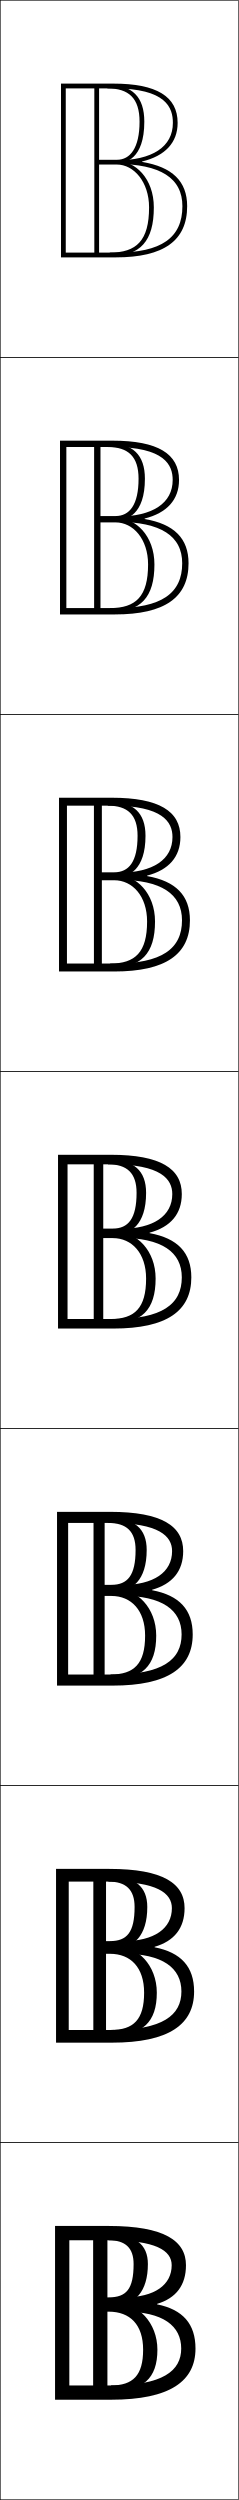
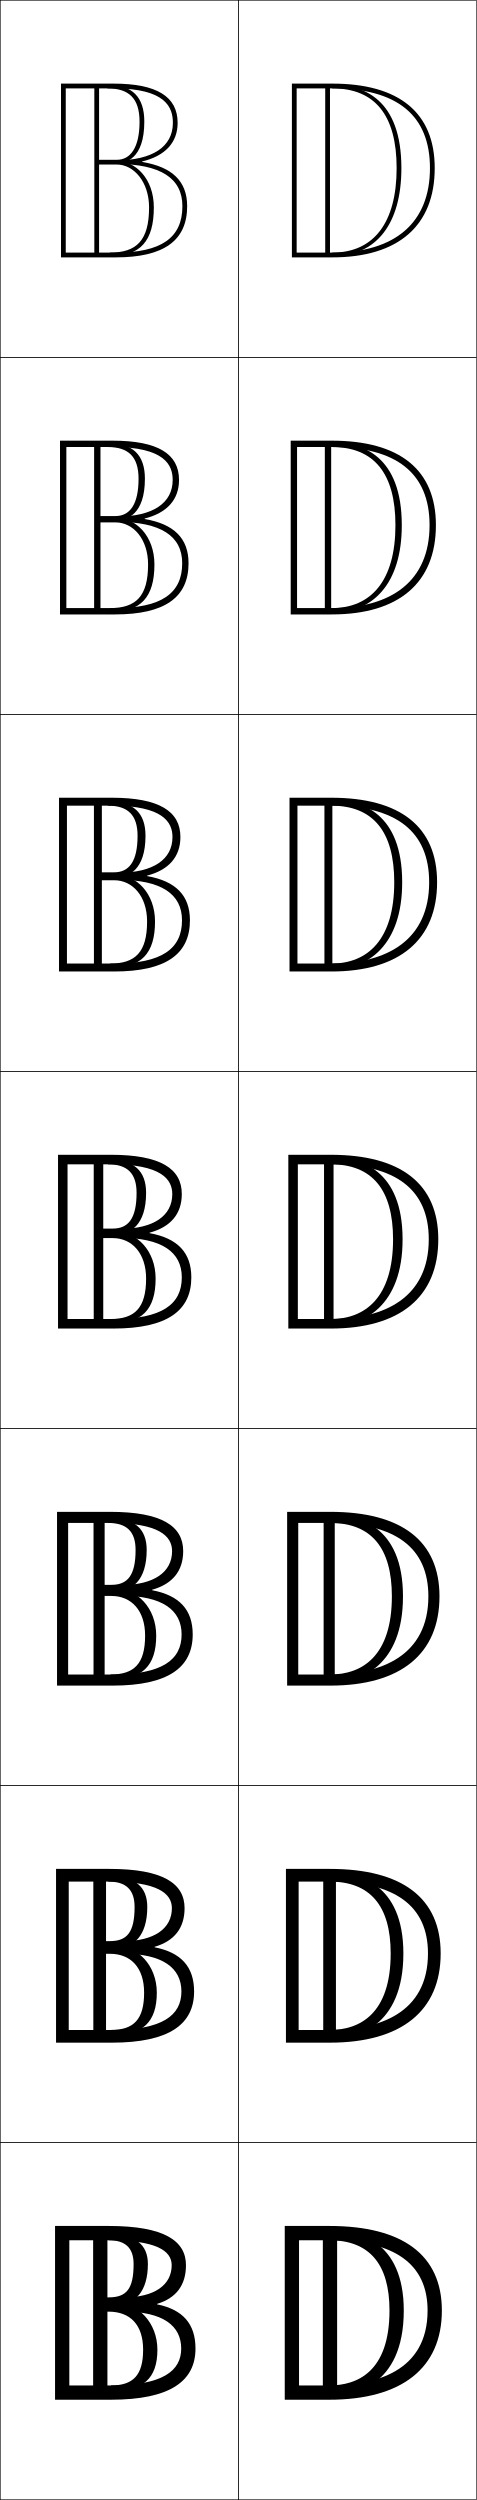
- <svg xmlns="http://www.w3.org/2000/svg" width="100.25" height="1050.25" viewBox="0 0 100.25 1050.25" overflow="visible" enable-background="new 0 0 100.25 1050.25" xml:space="preserve">
+ <svg xmlns="http://www.w3.org/2000/svg" width="200.25" height="1050.25" viewBox="0 0 200.25 1050.25" overflow="visible" enable-background="new 0 0 200.25 1050.25" xml:space="preserve">
  <g id="レイヤー1">
    <g>
      <rect x="0.125" y="0.125" fill="none" stroke="#000000" stroke-width="0.25" width="100" height="150" />
      <rect x="0.125" y="150.125" fill="none" stroke="#000000" stroke-width="0.25" width="100" height="150" />
      <rect x="0.125" y="300.125" fill="none" stroke="#000000" stroke-width="0.25" width="100" height="150" />
      <rect x="0.125" y="450.125" fill="none" stroke="#000000" stroke-width="0.25" width="100" height="150" />
      <rect x="0.125" y="600.125" fill="none" stroke="#000000" stroke-width="0.25" width="100" height="150" />
      <rect x="0.125" y="750.125" fill="none" stroke="#000000" stroke-width="0.25" width="100" height="150" />
      <rect x="0.125" y="900.125" fill="none" stroke="#000000" stroke-width="0.25" width="100" height="150" />
+       <rect x="100.125" y="0.125" fill="none" stroke="#000000" stroke-width="0.25" width="100" height="150" />
+       <rect x="100.125" y="150.125" fill="none" stroke="#000000" stroke-width="0.25" width="100" height="150" />
+       <rect x="100.125" y="300.125" fill="none" stroke="#000000" stroke-width="0.25" width="100" height="150" />
+       <rect x="100.125" y="450.125" fill="none" stroke="#000000" stroke-width="0.25" width="100" height="150" />
+       <rect x="100.125" y="600.125" fill="none" stroke="#000000" stroke-width="0.25" width="100" height="150" />
+       <rect x="100.125" y="750.125" fill="none" stroke="#000000" stroke-width="0.25" width="100" height="150" />
+       <rect x="100.125" y="900.125" fill="none" stroke="#000000" stroke-width="0.25" width="100" height="150" />
    </g>
    <g>
      <g>
        <path d="M25.625,35.125v73h23c20.188,0,30-7.032,30-21.5h-2c0,13.304-8.897,19.5-28,19.5h-21v-69h20       c22.408,0,25,8.275,25,14.5c0,9.995-8.523,15.75-24,15.75v1.5c18.842,0,28,5.975,28,17.75h2       c0-10.434-6.211-16.498-18.9-18.589v-0.2C69.317,65.51,74.625,59.946,74.625,51.625       c0-11.103-8.832-16.5-27-16.5H25.625z" />
        <path d="M64.625,87.125c0-12.206-7.881-19.5-15.5-19.5v1c3.457,0,11.5-1.705,11.5-17.5       c0-10.43-5.07-15.5-15.5-15.5v1.5c8.998,0,13.5,4.152,13.5,14c0,11.078-3.959,16-9.5,16h-7.5v-31h-2       v71h2v-38h7.5c7.036,0,13.5,7.252,13.5,18c0,13.926-5.252,19-16.5,19v1.5       C58.92,107.625,64.625,101.303,64.625,87.125z" />
      </g>
      <g>
        <path d="M76.542,236.625c0,12.648-8.702,18.833-28.25,18.833H27.875v-67.667h19.417       c21.971,0,25.25,7.609,25.25,13.833c0,9.689-8.273,15.375-23.333,15.375v2.25       C67.649,219.25,76.542,225.229,76.542,236.625h2.667       c0-10.418-6.059-16.479-18.438-18.586v-0.2       c9.322-2.34,14.438-7.88,14.438-16.214c0-10.95-8.858-16.5-27.917-16.5H25.208v73       h23.083c20.97,0,30.917-7.167,30.917-21.5H76.542z" />
        <path d="M64.875,237.125c0-12.073-7.938-19.542-15.833-19.542v1       c4.223,0,11.833-2.37,11.833-17.458c0-10.06-5.099-15-15.667-15v1.667       c8.674,0,13,3.997,13,13.333c0,10.99-3.804,15.667-9.667,15.667h-6.333v-30.667       h-2.667V257.125h2.667v-37.667h6.333c7.375,0,13.667,6.958,13.667,17.667       c0,13.401-5.084,18.334-16,18.334V257.125C59.118,257.125,64.875,250.948,64.875,237.125z" />
      </g>
      <g>
        <path d="M76.458,386.625c0,11.993-8.505,18.167-28.5,18.167H28.125v-66.333h18.833       c21.534,0,25.5,6.942,25.5,13.167c0,9.383-8.024,15-22.667,15v3       C67.833,369.625,76.458,375.61,76.458,386.625h3.333       c0-10.402-5.907-16.458-17.977-18.582v-0.201       c9.052-2.353,13.977-7.871,13.977-16.217c0-10.797-8.884-16.5-28.833-16.5H24.792v73       h23.167c21.752,0,31.833-7.302,31.833-21.5H76.458z" />
        <path d="M65.125,387.125c0-11.94-7.995-19.583-16.167-19.583v1       c4.989,0,12.167-3.036,12.167-17.417c0-9.69-5.127-14.5-15.833-14.5v1.833       c8.35,0,12.5,3.842,12.5,12.667c0,10.902-3.648,15.333-9.833,15.333h-5.167V336.125       h-3.333v71h3.333v-37.333h5.167c7.712,0,13.833,6.664,13.833,17.333       c0,12.875-4.915,17.667-15.5,17.667V406.625C59.317,406.625,65.125,400.594,65.125,387.125z" />
      </g>
      <g>
        <path d="M76.375,536.625c0,11.337-8.31,17.5-28.75,17.5h-19.25v-65h18.25c21.097,0,25.75,6.276,25.75,12.5       c0,9.077-7.774,14.625-22,14.625V520C68.016,520,76.375,525.99,76.375,536.625h4       c0-10.386-5.755-16.438-17.515-18.579v-0.2C71.642,515.479,76.375,509.984,76.375,501.625       c0-10.645-8.91-16.5-29.75-16.5h-22.25v73h23.25c22.534,0,32.75-7.437,32.75-21.5H76.375z" />
        <path d="M65.375,537.125c0-11.807-8.053-19.625-16.5-19.625v1c5.756,0,12.5-3.701,12.5-17.375       c0-9.32-5.156-14-16-14v2c8.026,0,12,3.688,12,12c0,10.813-3.492,15-10,15h-4v-30h-4v71h4v-37h4       c8.051,0,14,6.369,14,17c0,12.351-4.747,17-15,17v2C59.516,556.125,65.375,550.239,65.375,537.125z" />
      </g>
      <g>
        <path d="M76.291,686.625c0,10.681-8.113,16.833-29,16.833H28.625v-63.667h17.667       c20.66,0,26,5.61,26,11.834c0,8.771-7.525,14.25-21.333,14.25v4.5       C68.198,670.375,76.291,676.371,76.291,686.625h4.667       c0-10.37-5.603-16.418-17.053-18.576v-0.199       c8.511-2.381,13.053-7.854,13.053-16.225c0-10.492-8.936-16.5-30.667-16.5H23.958v73       h23.333c23.316,0,33.667-7.571,33.667-21.5H76.291z" />
        <path d="M65.625,687.125c0-11.674-8.11-19.667-16.833-19.667v1       c6.522,0,12.833-4.366,12.833-17.333c0-8.951-5.185-13.5-16.167-13.5v2.166       c7.703,0,11.5,3.533,11.5,11.334c0,10.726-3.336,14.666-10.167,14.666h-2.833V636.125       h-4.667v71h4.667v-36.667h2.833c8.389,0,14.167,6.075,14.167,16.667       c0,11.825-4.579,16.333-14.5,16.333V705.625C59.715,705.625,65.625,699.885,65.625,687.125z" />
      </g>
      <g>
        <path d="M76.208,836.625c0,10.025-7.918,16.167-29.25,16.167H28.875v-62.334h17.083       c20.222,0,26.25,4.943,26.25,11.167c0,8.465-7.275,13.875-20.667,13.875v5.25       C68.381,820.75,76.208,826.751,76.208,836.625h5.333       c0-10.354-5.451-16.397-16.591-18.572v-0.2       c8.241-2.394,12.591-7.844,12.591-16.228c0-10.339-8.962-16.5-31.583-16.5H23.542v73       h23.417c24.099,0,34.583-7.706,34.583-21.5H76.208z" />
        <path d="M65.875,837.125c0-11.54-8.167-19.708-17.167-19.708v1       c7.288,0,13.167-5.033,13.167-17.292c0-8.581-5.213-13-16.333-13v2.333       c7.379,0,11,3.378,11,10.667c0,10.638-3.18,14.333-10.333,14.333h-1.667V786.125       h-5.333v71h5.333v-36.333h1.667c8.728,0,14.333,5.781,14.333,16.333       c0,11.3-4.41,15.667-14,15.667V855.125C59.914,855.125,65.875,849.529,65.875,837.125z" />
      </g>
      <g>
        <path d="M76.125,986.625c0,9.369-7.722,15.5-29.5,15.5h-17.5v-61h16.5c19.785,0,26.5,4.276,26.5,10.5       c0,8.159-7.025,13.5-20,13.5v6C68.564,971.125,76.125,977.132,76.125,986.625h6       c0-10.339-5.299-16.378-16.129-18.569v-0.199       C73.967,965.449,78.125,960.021,78.125,951.625c0-10.187-8.988-16.5-32.5-16.5h-22.5v73h23.5       c24.881,0,35.5-7.841,35.5-21.5H76.125z" />
        <path d="M66.125,987.125c0-11.407-8.225-19.75-17.5-19.75v1c8.055,0,13.5-5.698,13.5-17.25       c0-8.211-5.242-12.5-16.5-12.5v2.5c7.055,0,10.5,3.223,10.5,10c0,10.55-3.024,14-10.5,14h-0.5v-29h-6       v71h6v-36h0.5c9.066,0,14.5,5.487,14.5,16c0,10.774-4.242,15-13.5,15v2.5       C60.113,1004.625,66.125,999.175,66.125,987.125z" />
      </g>
    </g>
+     <g>
+       <g>
+         <path d="M124.625,106.125v-69h14.981c27.218,0,41.019,11.271,41.019,33.5h2       c0-23.225-14.876-35.5-43.019-35.5H122.625v73h16.981c27.741,0,43.019-13.318,43.019-37.5h-2       c0,22.893-14.567,35.5-41.019,35.5H124.625z" />
+         <rect x="136.625" y="36.125" width="2" height="71" />
+         <path d="M139.606,107.625c18.442,0,29.019-13.48,29.019-36.986       c0-28.939-15.78-35.014-29.019-35.014v1.5c17.928,0,27.019,11.271,27.019,33.5       c0,22.893-9.596,35.5-27.019,35.5V107.625z" />
+       </g>
+       <g>
+         <path d="M124.792,255.458v-67.667h14.597c27.252,0,41.069,11.047,41.069,32.833h2.667       c0-23.225-15.124-35.5-43.736-35.5h-17.264v73h17.264c28.204,0,43.736-13.318,43.736-37.5       h-2.667c0,23.417-15.884,34.834-41.069,34.834H124.792z" />
+         <rect x="136.458" y="186.458" width="2.667" height="70.333" />
+         <path d="M139.389,187.792c17.741,0,26.736,11.047,26.736,32.833       c0,23.417-10.292,34.834-26.736,34.834v2c16.938,0,29.402-11.818,29.402-36.815       c0-29.053-16.42-34.852-29.402-34.852V187.792z" />
+       </g>
+       <g>
+         <path d="M124.958,404.792v-66.333h14.214c27.285,0,41.119,10.823,41.119,32.167H183.625       c0-23.225-15.372-35.5-44.453-35.5H121.625v73h17.547c28.666,0,44.453-13.318,44.453-37.5       h-3.333c0,23.94-17.201,34.167-41.119,34.167H124.958z" />
+         <rect x="136.292" y="336.792" width="3.333" height="69.667" />
+         <path d="M139.172,338.458c17.553,0,26.453,10.823,26.453,32.167       c0,23.94-10.987,34.167-26.453,34.167v2.5c15.434,0,29.786-10.154,29.786-36.644       c0-29.166-17.061-34.689-29.786-34.689V338.458z" />
+       </g>
+       <g>
+         <path d="M125.125,554.125v-65h13.83c27.318,0,41.17,10.599,41.17,31.5h4       c0-23.225-15.619-35.5-45.17-35.5H121.125v73h17.83c29.129,0,45.17-13.318,45.17-37.5h-4       c0,24.464-18.519,33.5-41.17,33.5H125.125z" />
+         <rect x="136.125" y="487.125" width="4" height="69" />
+         <path d="M138.955,489.125c17.365,0,26.17,10.599,26.17,31.5       c0,24.464-11.683,33.5-26.17,33.5v3c13.93,0,30.17-8.491,30.17-36.473       c0-29.278-17.701-34.527-30.17-34.527V489.125z" />
+       </g>
+       <g>
+         <path d="M125.291,703.458v-63.667h13.447c27.352,0,41.22,10.374,41.22,30.834h4.667       c0-23.225-15.867-35.5-45.887-35.5h-18.113v73h18.113c29.591,0,45.887-13.318,45.887-37.5       h-4.667c0,24.987-19.836,32.833-41.22,32.833H125.291z" />
+         <rect x="135.958" y="637.458" width="4.667" height="68.334" />
+         <path d="M138.738,639.791c17.177,0,25.887,10.374,25.887,30.834       c0,24.987-12.378,32.833-25.887,32.833v3.5c12.426,0,30.554-6.828,30.554-36.301       c0-29.393-18.342-34.366-30.554-34.366V639.791z" />
+       </g>
+       <g>
+         <path d="M125.458,852.792v-62.334h13.063c27.385,0,41.271,10.149,41.271,30.167H185.125       c0-23.225-16.115-35.5-46.604-35.5H120.125v73h18.396c30.054,0,46.604-13.318,46.604-37.5       h-5.333c0,25.512-21.153,32.167-41.271,32.167H125.458z" />
+         <rect x="135.792" y="787.792" width="5.333" height="67.666" />
+         <path d="M138.521,790.458c16.989,0,25.604,10.149,25.604,30.167       c0,25.512-13.074,32.167-25.604,32.167v4c10.921,0,30.937-5.167,30.937-36.131       c0-29.505-18.982-34.203-30.937-34.203V790.458z" />
+       </g>
+       <g>
+         <path d="M125.625,1002.125v-61h12.68c27.418,0,41.32,9.925,41.32,29.5h6       c0-23.225-16.363-35.5-47.32-35.5H119.625v73h18.68c30.516,0,47.32-13.318,47.32-37.5h-6       c0,26.035-22.471,31.5-41.32,31.5H125.625z" />
+         <rect x="135.625" y="938.125" width="6" height="67" />
+         <path d="M138.305,941.125c16.801,0,25.32,9.925,25.32,29.5       c0,26.035-13.77,31.5-25.32,31.5v4.5c9.417,0,31.32-3.504,31.32-35.959       c0-29.619-19.623-34.041-31.32-34.041V941.125z" />
+       </g>
+     </g>
  </g>
</svg>
